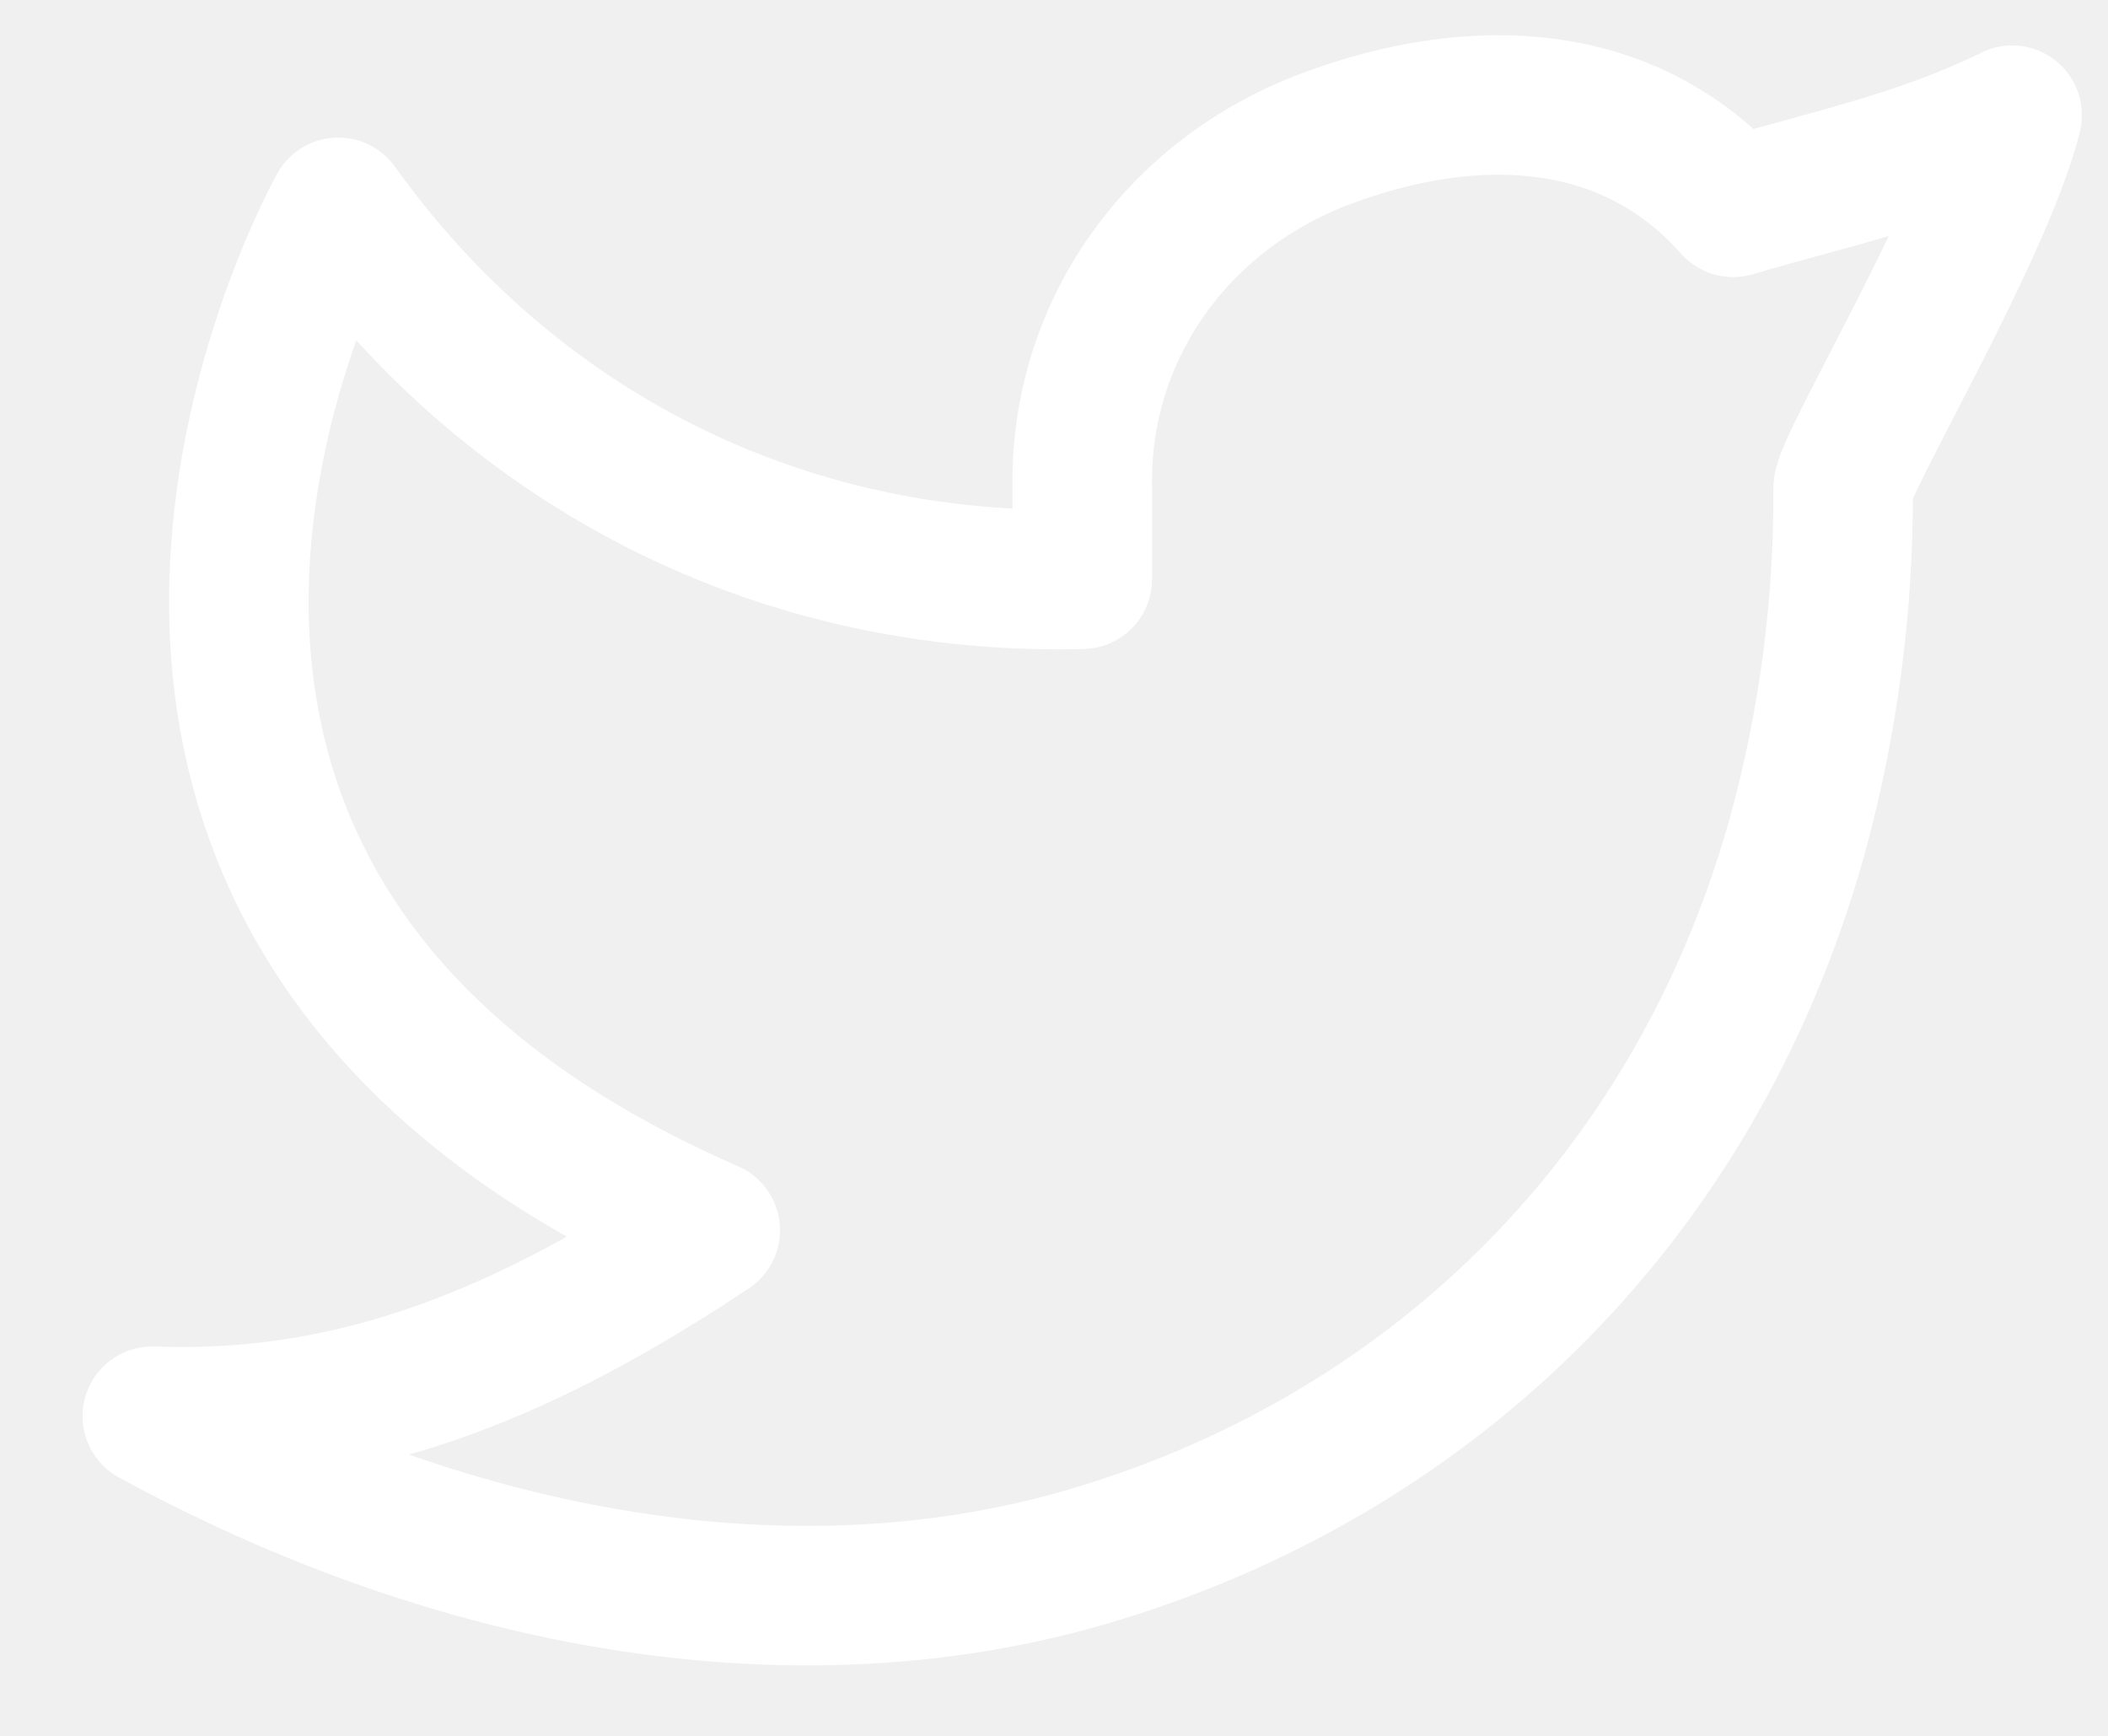
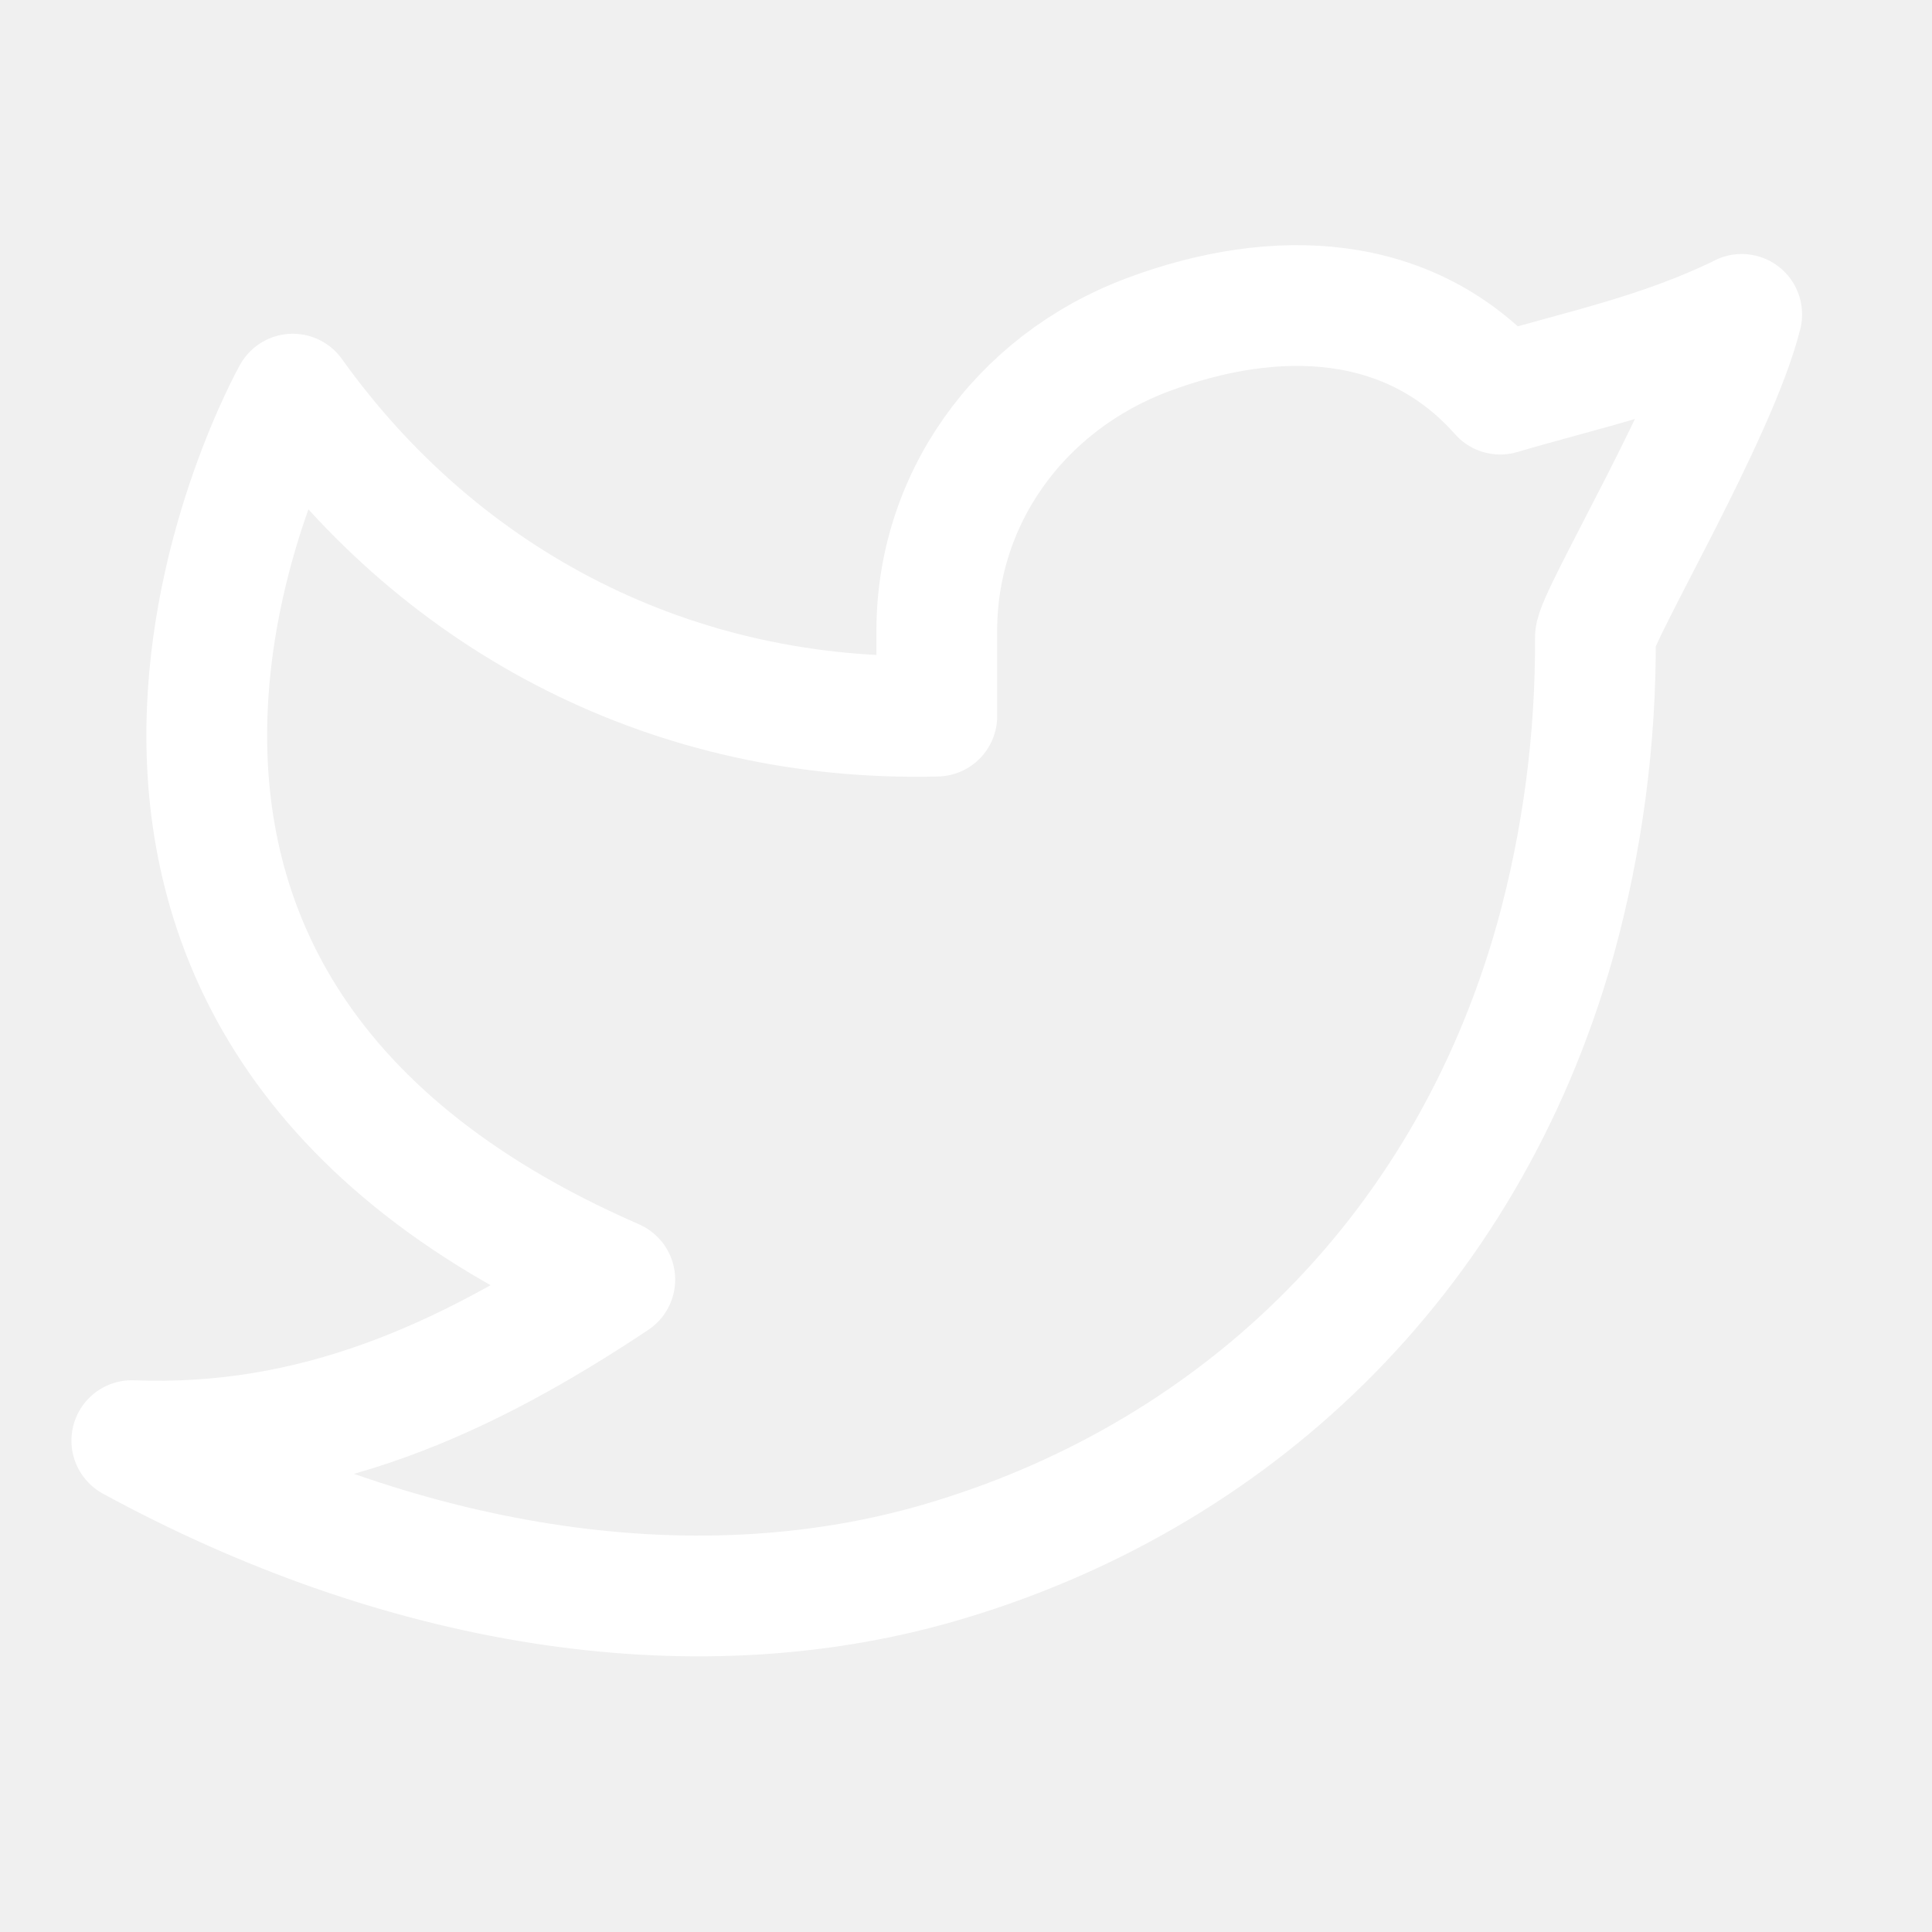
- <svg xmlns="http://www.w3.org/2000/svg" width="17" height="14" viewBox="0 0 17 14" fill="none">
-   <path d="M16.227 0.93C15.477 1.297 14.742 1.446 13.977 1.672C13.137 0.723 11.89 0.671 10.693 1.119C9.495 1.568 8.71 2.664 8.728 3.922V4.672C6.294 4.734 4.126 3.626 2.728 1.672C2.728 1.672 -0.409 7.247 5.728 9.922C4.324 10.857 2.923 11.488 1.228 11.422C3.709 12.774 6.412 13.239 8.753 12.56C11.438 11.78 13.645 9.768 14.491 6.753C14.744 5.837 14.869 4.889 14.864 3.939C14.863 3.752 15.996 1.86 16.227 0.929V0.93Z" stroke="white" stroke-width="1.125" stroke-linecap="round" stroke-linejoin="round" />
+ <svg xmlns="http://www.w3.org/2000/svg" width="18" height="18" viewBox="0 0 18 18" fill="none">
+   <path d="M16.227 2.93C15.477 3.297 14.742 3.446 13.977 3.672C13.137 2.723 11.89 2.671 10.693 3.119C9.495 3.568 8.71 4.664 8.728 5.922V6.672C6.294 6.734 4.126 5.626 2.728 3.672C2.728 3.672 -0.409 9.247 5.728 11.922C4.324 12.857 2.923 13.488 1.228 13.422C3.709 14.774 6.412 15.239 8.753 14.56C11.438 13.78 13.645 11.768 14.491 8.753C14.744 7.837 14.869 6.889 14.864 5.939C14.863 5.752 15.996 3.86 16.227 2.929V2.93Z" stroke="white" stroke-width="1.125" stroke-linecap="round" stroke-linejoin="round" />
</svg>
